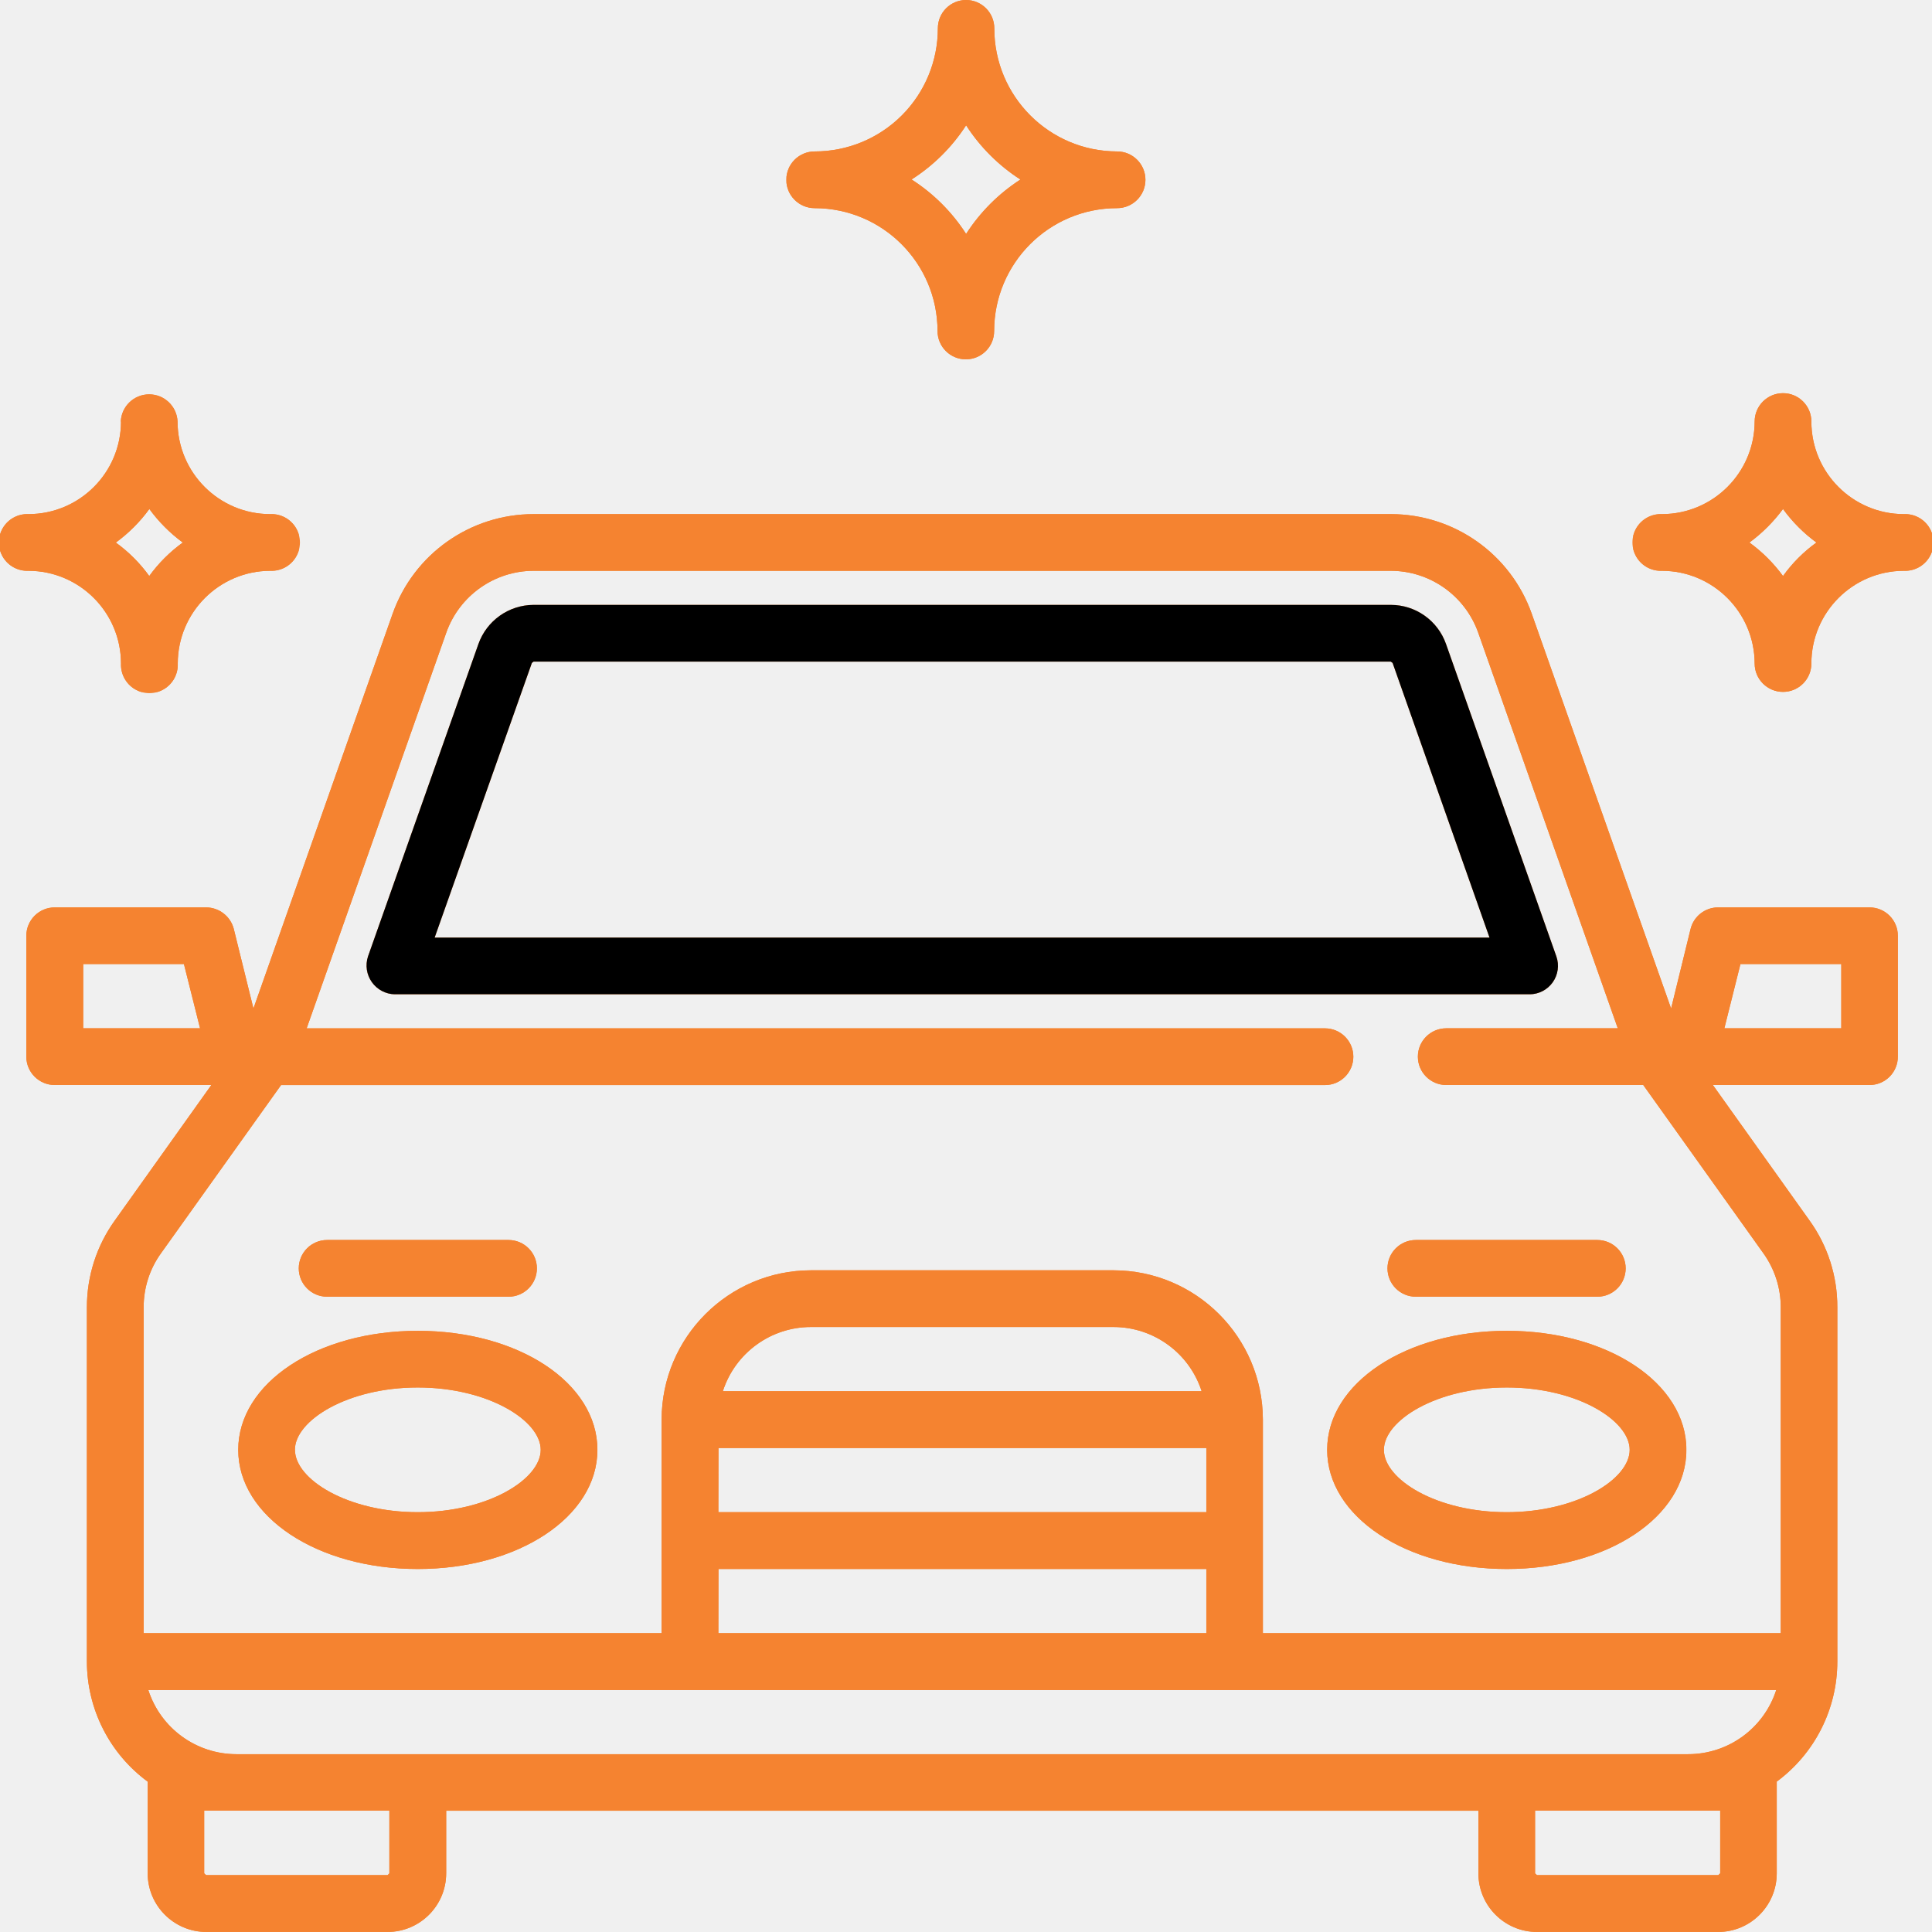
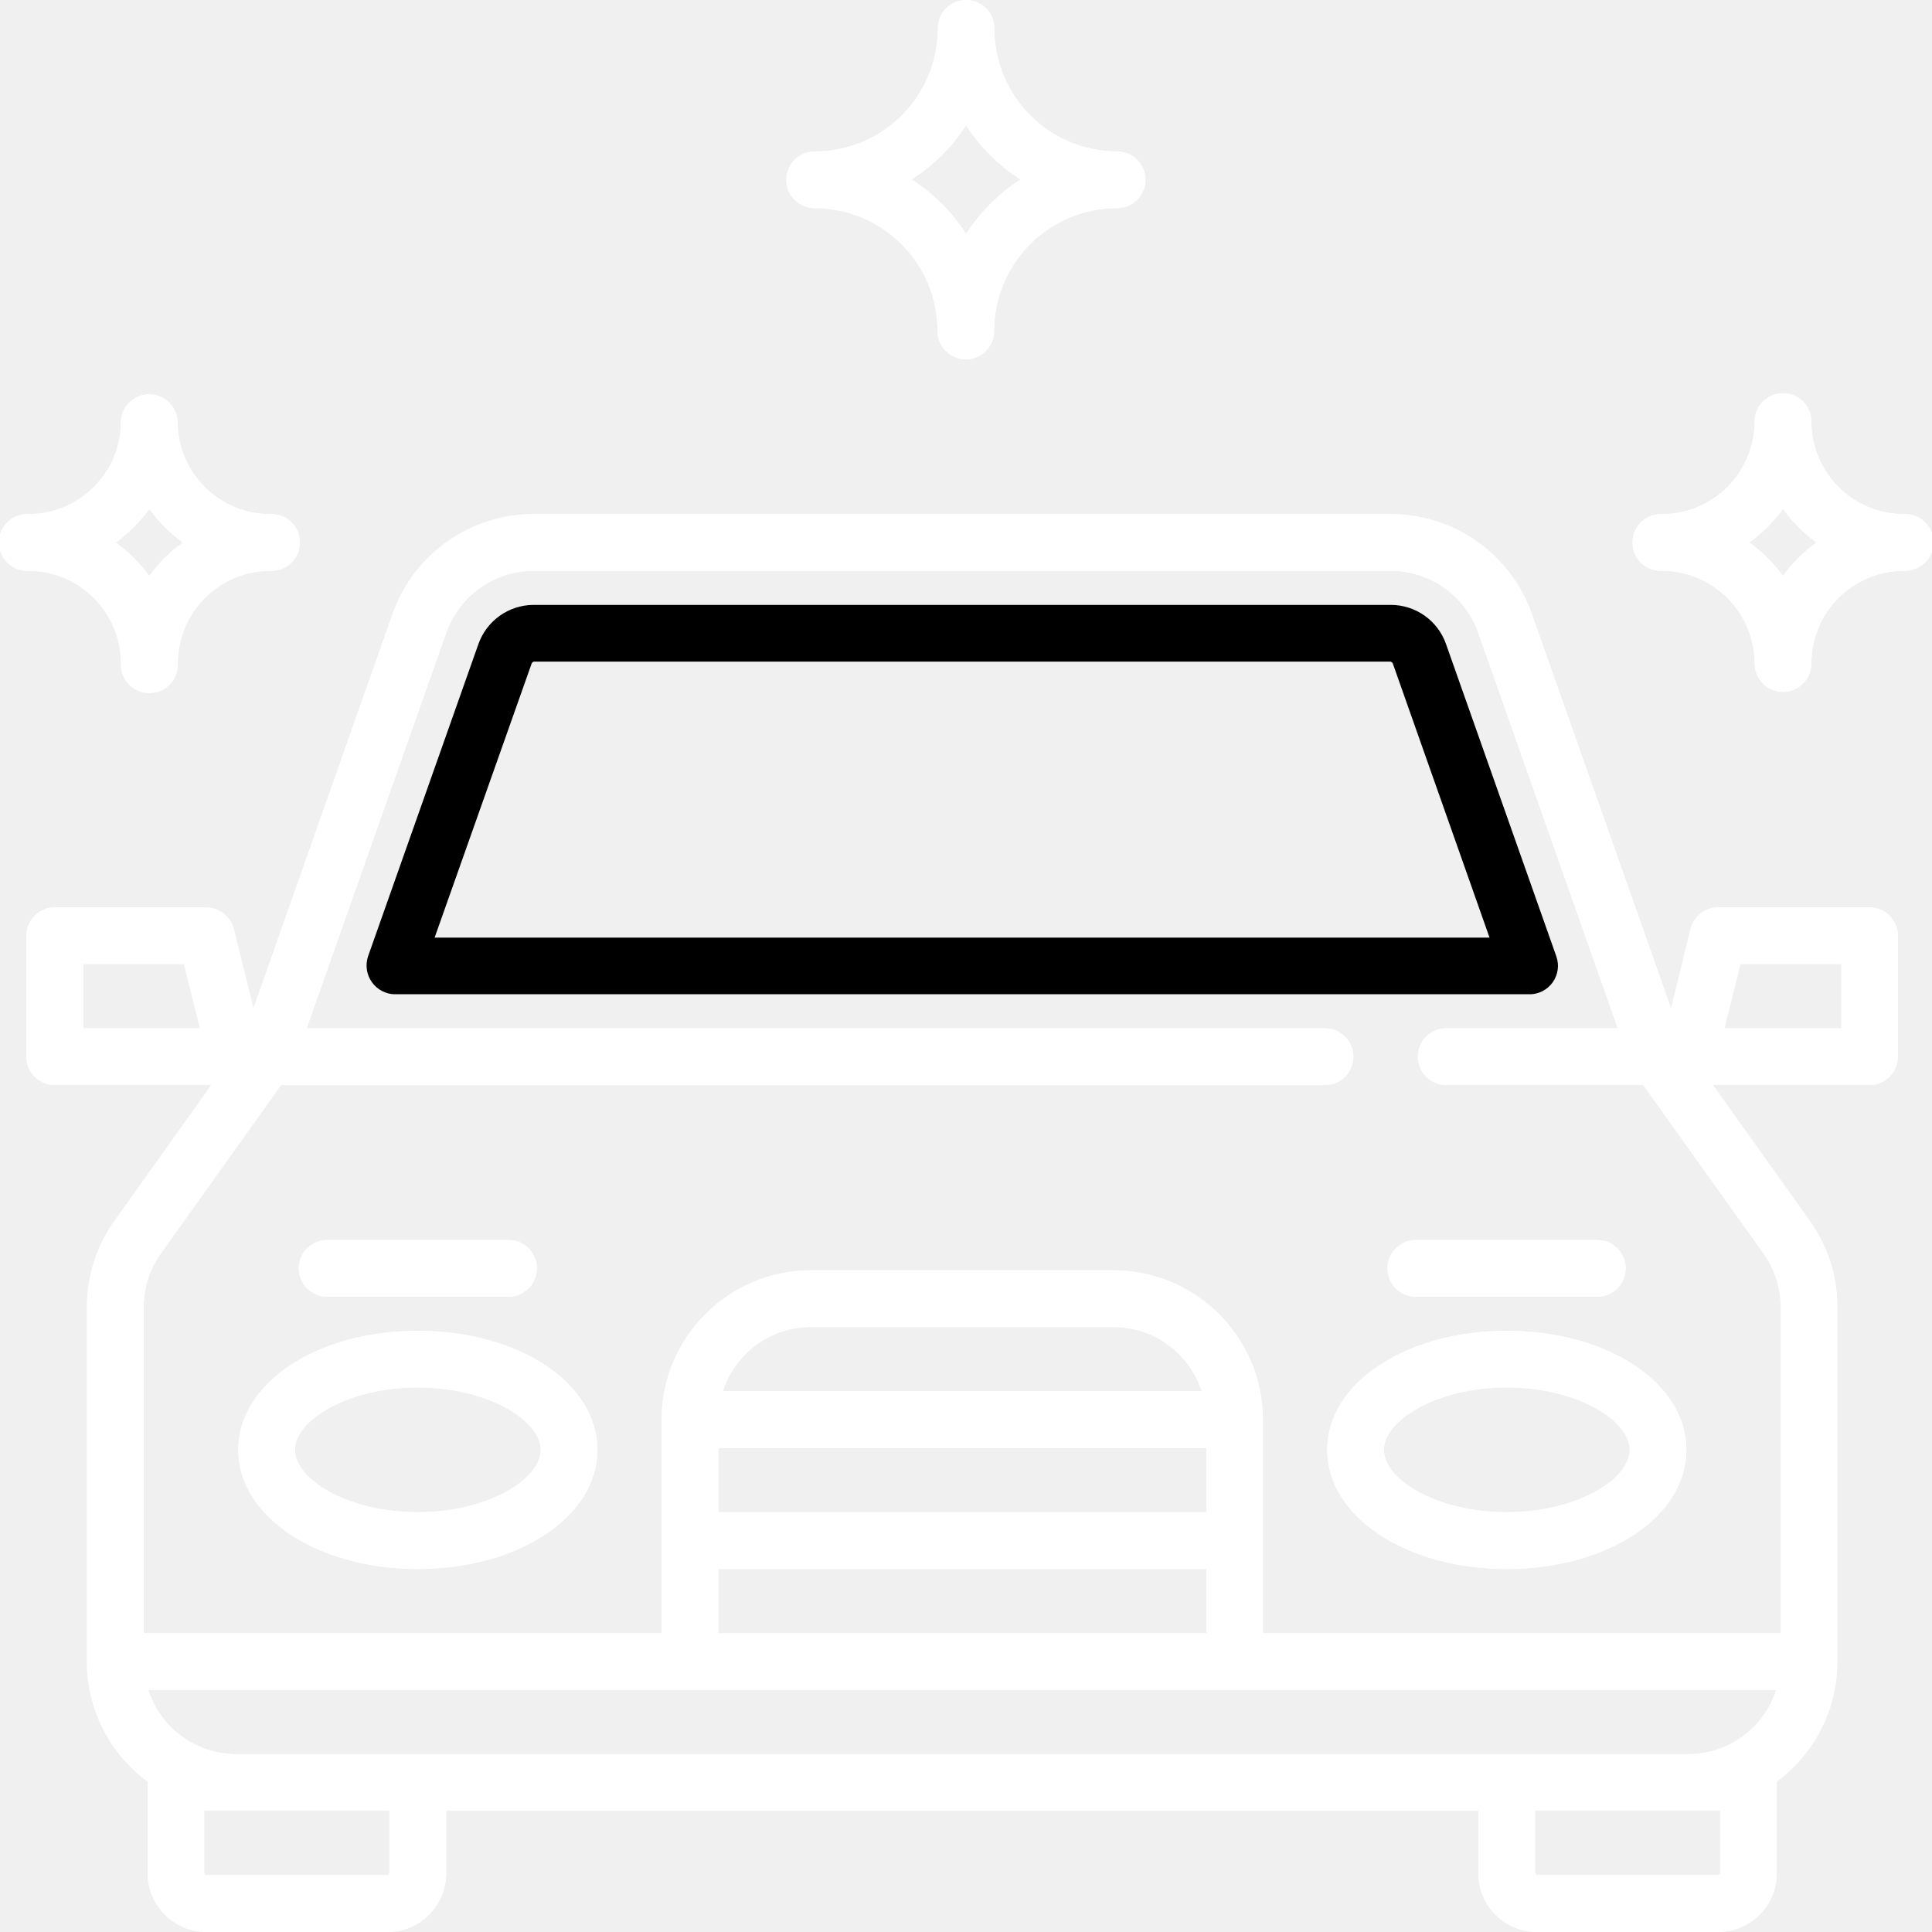
<svg xmlns="http://www.w3.org/2000/svg" xmlns:xlink="http://www.w3.org/1999/xlink" viewBox="0 0 369.96 369.94">
  <defs>
-     <style>.cls-1{fill:#f58330;}.cls-2{fill:#f58330;}.cls-3{fill:#f58330;}.cls-4{fill:#f58330;}.cls-5{fill:#f58330;}.cls-6{fill:#f58330;}.cls-7{fill:#f58330;}.cls-8{fill:#f58330;}.cls-9{fill:#f58330;}.cls-10{clip-path:url(#clip-path);}.cls-11{fill:#f58330;}.cls-12{clip-path:url(#clip-path-2);}.cls-13{fill:#f58330;}.cls-14{clip-path:url(#clip-path-3);}.cls-15{fill:#f58330;}.cls-16{clip-path:url(#clip-path-4);}.cls-17{fill:#f5833017);}.cls-18{clip-path:url(#clip-path-5);}.cls-19{fill:#f58330;}.cls-20{clip-path:url(#clip-path-6);}.cls-21{fill:#f58330;}.cls-22{clip-path:url(#clip-path-7);}.cls-23{fill:#f58330;}.cls-24{clip-path:url(#clip-path-8);}.cls-25{fill:#f58330;}.cls-26{clip-path:url(#clip-path-9);}.cls-27{fill:#f58330;}</style>
+     <style>.cls-1{fill:#ffffff;}.cls-2{fill:#ffffff;}.cls-3{fill:#ffffff;}.cls-4{fill:#ffffff;}.cls-5{fill:#ffffff;}.cls-6{fill:#ffffff;}.cls-7{fill:#ffffff;}.cls-8{fill:#ffffff;}.cls-9{fill:#ffffff;}.cls-10{clip-path:url(#clip-path);}.cls-11{fill:#ffffff;}.cls-12{clip-path:url(#clip-path-2);}.cls-13{fill:#ffffff;}.cls-14{clip-path:url(#clip-path-3);}.cls-15{fill:#ffffff;}.cls-16{clip-path:url(#clip-path-4);}.cls-17{fill:#ffffff17);}.cls-18{clip-path:url(#clip-path-5);}.cls-19{fill:#ffffff;}.cls-20{clip-path:url(#clip-path-6);}.cls-21{fill:#ffffff;}.cls-22{clip-path:url(#clip-path-7);}.cls-23{fill:#ffffff;}.cls-24{clip-path:url(#clip-path-8);}.cls-25{fill:#ffffff;}.cls-26{clip-path:url(#clip-path-9);}.cls-27{fill:#ffffff;}</style>
    <linearGradient id="linear-gradient" x1="312.76" y1="103.9" x2="369.96" y2="103.9" gradientUnits="userSpaceOnUse">
-       <stop offset="0" stop-color="#f58330" />
-       <stop offset="1" stop-color="#f58330" />
+       <stop offset="0" stop-color="#ffffff" />
+       <stop offset="1" stop-color="#ffffff" />
    </linearGradient>
    <linearGradient id="linear-gradient-2" x1="0" y1="103.9" x2="57.2" y2="103.9" xlink:href="#linear-gradient" />
    <linearGradient id="linear-gradient-3" x1="150.61" y1="34.38" x2="219.37" y2="34.38" xlink:href="#linear-gradient" />
    <linearGradient id="linear-gradient-4" x1="70.18" y1="153.12" x2="298.35" y2="153.12" xlink:href="#linear-gradient" />
    <linearGradient id="linear-gradient-5" x1="254.12" y1="277.64" x2="322.91" y2="277.64" xlink:href="#linear-gradient" />
    <linearGradient id="linear-gradient-6" x1="45.61" y1="277.64" x2="114.39" y2="277.64" xlink:href="#linear-gradient" />
    <linearGradient id="linear-gradient-7" x1="5.05" y1="234.19" x2="363.44" y2="234.19" xlink:href="#linear-gradient" />
    <linearGradient id="linear-gradient-8" x1="57.2" y1="242.88" x2="102.81" y2="242.88" xlink:href="#linear-gradient" />
    <linearGradient id="linear-gradient-9" x1="265.69" y1="242.88" x2="311.32" y2="242.88" xlink:href="#linear-gradient" />
    <clipPath id="clip-path">
      <path class="cls-1" d="M335,103.89a30.34,30.34,0,0,0,6.43-6.42,29.09,29.09,0,0,0,6.4,6.42,28,28,0,0,0-6.4,6.41,29.17,29.17,0,0,0-6.43-6.41m1-23.17a17.78,17.78,0,0,1-17.74,17.73,5.43,5.43,0,1,0,0,10.85A17.81,17.81,0,0,1,336,127.06a5.43,5.43,0,1,0,10.86,0,17.76,17.76,0,0,1,17.72-17.76,5.43,5.43,0,1,0,0-10.85,17.74,17.74,0,0,1-17.72-17.73,5.43,5.43,0,0,0-10.86,0" />
    </clipPath>
    <linearGradient id="linear-gradient-11" x1="51.7" y1="536.49" x2="69.49" y2="536.49" gradientTransform="matrix(3.21, 0, 0, -3.21, 146.61, 1828.19)" xlink:href="#linear-gradient" />
    <clipPath id="clip-path-2">
      <path class="cls-2" d="M22.19,103.89a29.35,29.35,0,0,0,6.41-6.42A29.61,29.61,0,0,0,35,103.89a28.5,28.5,0,0,0-6.42,6.41,28.25,28.25,0,0,0-6.41-6.41m1-23.17A17.75,17.75,0,0,1,5.45,98.45a5.43,5.43,0,1,0,0,10.85,17.78,17.78,0,0,1,17.72,17.76,5.44,5.44,0,1,0,10.87,0A17.77,17.77,0,0,1,51.77,109.3a5.43,5.43,0,1,0,0-10.85A17.75,17.75,0,0,1,34,80.72a5.44,5.44,0,0,0-10.87,0" />
    </clipPath>
    <linearGradient id="linear-gradient-13" x1="-40.15" y1="536.49" x2="-22.35" y2="536.49" gradientTransform="matrix(3.21, 0, 0, -3.21, 129.04, 1828.21)" xlink:href="#linear-gradient" />
    <clipPath id="clip-path-3">
      <path class="cls-3" d="M174.54,34.38A34.47,34.47,0,0,0,185,24,34.81,34.81,0,0,0,195.4,34.38,34.86,34.86,0,0,0,185,44.79a34.52,34.52,0,0,0-10.43-10.41M185,0a5.41,5.41,0,0,0-5.41,5.43A23.56,23.56,0,0,1,156,29a5.43,5.43,0,0,0,0,10.86,23.55,23.55,0,0,1,23.53,23.53,5.42,5.42,0,1,0,10.84,0,23.54,23.54,0,0,1,23.54-23.53,5.43,5.43,0,1,0,0-10.86A23.55,23.55,0,0,1,190.4,5.43,5.42,5.42,0,0,0,185,0Z" />
    </clipPath>
    <linearGradient id="linear-gradient-15" x1="-6.42" y1="536.8" x2="11.37" y2="536.8" gradientTransform="matrix(3.86, 0, 0, -3.86, 175.42, 2108.93)" xlink:href="#linear-gradient" />
    <clipPath id="clip-path-4">
      <path class="cls-4" d="M101.85,126.94l.33-.25H266.31l.36.25,18.56,52.6h-202Zm.33-11.11a11.25,11.25,0,0,0-10.57,7.5L70.47,183.15a5.52,5.52,0,0,0,5.14,7.25H292.92a5.45,5.45,0,0,0,5.11-7.25L276.9,123.33a11.21,11.21,0,0,0-10.59-7.5Z" />
    </clipPath>
    <linearGradient id="linear-gradient-17" x1="-48.57" y1="458.35" x2="-30.77" y2="458.35" gradientTransform="matrix(12.82, 0, 0, -12.82, 692.89, 6029.74)" xlink:href="#linear-gradient" />
    <clipPath id="clip-path-5">
      <path class="cls-5" d="M265,277.63c0-5.62,10.07-11.94,23.54-11.94s23.53,6.32,23.53,11.94S302,289.57,288.52,289.57,265,283.27,265,277.63m-10.86,0c0,12.78,15.11,22.82,34.4,22.82s34.39-10,34.39-22.82-15.11-22.79-34.39-22.79-34.4,10-34.4,22.79" />
    </clipPath>
    <linearGradient id="linear-gradient-19" x1="18.86" y1="477.22" x2="36.66" y2="477.22" gradientTransform="matrix(3.86, 0, 0, -3.86, 181.24, 2121.97)" xlink:href="#linear-gradient" />
    <clipPath id="clip-path-6">
      <path class="cls-6" d="M56.47,277.63c0-5.62,10.07-11.94,23.52-11.94s23.55,6.32,23.55,11.94S93.46,289.57,80,289.57s-23.52-6.3-23.52-11.94m-10.86,0c0,12.78,15.13,22.82,34.38,22.82s34.4-10,34.4-22.82S99.3,254.84,80,254.84s-34.38,10-34.38,22.79" />
    </clipPath>
    <linearGradient id="linear-gradient-21" x1="-32.06" y1="477.22" x2="-14.26" y2="477.22" gradientTransform="matrix(3.86, 0, 0, -3.86, 169.52, 2121.95)" xlink:href="#linear-gradient" />
    <clipPath id="clip-path-7">
      <path class="cls-7" d="M39.1,358.73v-12H74.56v12l-.33.34H39.47Zm254.85,0v-12H329.4v12l-.36.34H294.31ZM28.38,323.62H340.13a17.72,17.72,0,0,1-16.87,12.29h-278a17.72,17.72,0,0,1-16.86-12.29m109.18-23.17H231v12.29H137.56Zm0-23.17H231v12.29H137.56Zm17.73-23.17h57.94A17.75,17.75,0,0,1,230.1,266.4H138.42a17.72,17.72,0,0,1,16.87-12.29M15.93,184.6H35.22l3.09,12.31H15.93Zm317.35,0h19.31v12.31H330.2ZM85.46,121.14a17.79,17.79,0,0,1,16.72-11.84H266.31a17.82,17.82,0,0,1,16.75,11.84l26.73,75.77H276.94a5.43,5.43,0,0,0,0,10.86h37.73l23,32.22A17.8,17.8,0,0,1,341,250.32v62.42H241.83V271.85a28.65,28.65,0,0,0-28.6-28.6H155.29a28.65,28.65,0,0,0-28.6,28.6v40.89H27.51V250.32A17.61,17.61,0,0,1,30.82,240l23-32.22h199.9a5.43,5.43,0,1,0,0-10.86h-195Zm16.72-22.69a28.63,28.63,0,0,0-27,19.09L48.53,193.12l-3.77-15.27a5.5,5.5,0,0,0-5.29-4.09h-29a5.44,5.44,0,0,0-5.43,5.41v23.17a5.44,5.44,0,0,0,5.43,5.43h30L22,233.69a28.41,28.41,0,0,0-5.36,16.63v67.85a28.58,28.58,0,0,0,11.64,23l0,.18v17.39a11.24,11.24,0,0,0,11.21,11.21H74.23a11.24,11.24,0,0,0,11.21-11.21v-12H283.1v12a11.22,11.22,0,0,0,11.21,11.21H329a11.22,11.22,0,0,0,11.23-11.21V341.16a28.57,28.57,0,0,0,11.6-23V250.32a28.25,28.25,0,0,0-5.34-16.63L328,207.77h30a5.42,5.42,0,0,0,5.42-5.43V179.17a5.42,5.42,0,0,0-5.42-5.41H329a5.43,5.43,0,0,0-5.26,4.09L320,193.12l-26.68-75.58a28.63,28.63,0,0,0-27-19.09Z" />
    </clipPath>
    <linearGradient id="linear-gradient-23" x1="-55.15" y1="447.07" x2="-37.35" y2="447.07" gradientTransform="matrix(20.14, 0, 0, -20.14, 1115.69, 9237.49)" xlink:href="#linear-gradient" />
    <clipPath id="clip-path-8">
      <path class="cls-8" d="M62.64,237.45a5.43,5.43,0,1,0,0,10.86H97.38a5.43,5.43,0,0,0,0-10.86Z" />
    </clipPath>
    <linearGradient id="linear-gradient-25" x1="-14.49" y1="510.06" x2="3.31" y2="510.06" gradientTransform="matrix(2.56, 0, 0, -2.56, 94.33, 1550.35)" xlink:href="#linear-gradient" />
    <clipPath id="clip-path-9">
      <path class="cls-9" d="M271.12,237.45a5.43,5.43,0,0,0,0,10.86h34.75a5.43,5.43,0,1,0,0-10.86Z" />
    </clipPath>
    <linearGradient id="linear-gradient-27" x1="62.28" y1="510.06" x2="80.08" y2="510.06" gradientTransform="matrix(2.56, 0, 0, -2.56, 106.05, 1550.37)" xlink:href="#linear-gradient" />
  </defs>
  <g id="Layer_2" data-name="Layer 2">
    <g id="Layer_1-2" data-name="Layer 1">
      <path class="cls-1" d="M335,103.89a30.34,30.34,0,0,0,6.43-6.42,29.09,29.09,0,0,0,6.4,6.42,28,28,0,0,0-6.4,6.41,29.17,29.17,0,0,0-6.43-6.41m1-23.17a17.78,17.78,0,0,1-17.74,17.73,5.43,5.43,0,1,0,0,10.85A17.81,17.81,0,0,1,336,127.06a5.43,5.43,0,1,0,10.86,0,17.76,17.76,0,0,1,17.72-17.76,5.43,5.43,0,1,0,0-10.85,17.74,17.74,0,0,1-17.72-17.73,5.43,5.43,0,0,0-10.86,0" />
      <g class="cls-10">
        <rect class="cls-11" x="312.76" y="75.29" width="57.2" height="57.21" />
      </g>
      <path class="cls-2" d="M22.19,103.89a29.35,29.35,0,0,0,6.41-6.42A29.61,29.61,0,0,0,35,103.89a28.5,28.5,0,0,0-6.42,6.41,28.25,28.25,0,0,0-6.41-6.41m1-23.17A17.75,17.75,0,0,1,5.45,98.45a5.43,5.43,0,1,0,0,10.85,17.78,17.78,0,0,1,17.72,17.76,5.44,5.44,0,1,0,10.87,0A17.77,17.77,0,0,1,51.77,109.3a5.43,5.43,0,1,0,0-10.85A17.75,17.75,0,0,1,34,80.72a5.44,5.44,0,0,0-10.87,0" />
      <g class="cls-12">
        <rect class="cls-13" y="75.29" width="57.2" height="57.21" />
      </g>
      <path class="cls-3" d="M174.54,34.38A34.47,34.47,0,0,0,185,24,34.81,34.81,0,0,0,195.4,34.38,34.86,34.86,0,0,0,185,44.79a34.52,34.52,0,0,0-10.43-10.41M185,0a5.41,5.41,0,0,0-5.41,5.43A23.56,23.56,0,0,1,156,29a5.43,5.43,0,0,0,0,10.86,23.55,23.55,0,0,1,23.53,23.53,5.42,5.42,0,1,0,10.84,0,23.54,23.54,0,0,1,23.54-23.53,5.43,5.43,0,1,0,0-10.86A23.55,23.55,0,0,1,190.4,5.43,5.42,5.42,0,0,0,185,0Z" />
      <g class="cls-14">
        <rect class="cls-15" x="150.61" width="68.76" height="68.76" />
      </g>
      <path class="cls-4" d="M101.85,126.94l.33-.25H266.31l.36.25,18.56,52.6h-202Zm.33-11.11a11.25,11.25,0,0,0-10.57,7.5L70.47,183.15a5.52,5.52,0,0,0,5.14,7.25H292.92a5.45,5.45,0,0,0,5.11-7.25L276.9,123.33a11.21,11.21,0,0,0-10.59-7.5Z" />
      <g class="cls-16">
        <rect class="cls-17" x="69.26" y="115.83" width="229.37" height="74.56" />
      </g>
      <path class="cls-5" d="M265,277.63c0-5.62,10.07-11.94,23.54-11.94s23.53,6.32,23.53,11.94S302,289.57,288.52,289.57,265,283.27,265,277.63m-10.86,0c0,12.78,15.11,22.82,34.4,22.82s34.39-10,34.39-22.82-15.11-22.79-34.39-22.79-34.4,10-34.4,22.79" />
      <g class="cls-18">
        <rect class="cls-19" x="254.12" y="254.84" width="68.78" height="45.61" />
      </g>
      <path class="cls-6" d="M56.47,277.63c0-5.62,10.07-11.94,23.52-11.94s23.55,6.32,23.55,11.94S93.46,289.57,80,289.57s-23.52-6.3-23.52-11.94m-10.86,0c0,12.78,15.13,22.82,34.38,22.82s34.4-10,34.4-22.82S99.3,254.84,80,254.84s-34.38,10-34.38,22.79" />
      <g class="cls-20">
        <rect class="cls-21" x="45.61" y="254.84" width="68.78" height="45.61" />
      </g>
      <path class="cls-7" d="M39.1,358.73v-12H74.56v12l-.33.34H39.47Zm254.85,0v-12H329.4v12l-.36.34H294.31ZM28.38,323.62H340.13a17.72,17.72,0,0,1-16.87,12.29h-278a17.72,17.72,0,0,1-16.86-12.29m109.18-23.17H231v12.29H137.56Zm0-23.17H231v12.29H137.56Zm17.73-23.17h57.94A17.75,17.75,0,0,1,230.1,266.4H138.42a17.72,17.72,0,0,1,16.87-12.29M15.93,184.6H35.22l3.09,12.31H15.93Zm317.35,0h19.31v12.31H330.2ZM85.46,121.14a17.79,17.79,0,0,1,16.72-11.84H266.31a17.82,17.82,0,0,1,16.75,11.84l26.73,75.77H276.94a5.43,5.43,0,0,0,0,10.86h37.73l23,32.22A17.8,17.8,0,0,1,341,250.32v62.42H241.83V271.85a28.65,28.65,0,0,0-28.6-28.6H155.29a28.65,28.65,0,0,0-28.6,28.6v40.89H27.51V250.32A17.61,17.61,0,0,1,30.82,240l23-32.22h199.9a5.43,5.43,0,1,0,0-10.86h-195Zm16.72-22.69a28.63,28.63,0,0,0-27,19.09L48.53,193.12l-3.77-15.27a5.5,5.5,0,0,0-5.29-4.09h-29a5.44,5.44,0,0,0-5.43,5.41v23.17a5.44,5.44,0,0,0,5.43,5.43h30L22,233.69a28.41,28.41,0,0,0-5.36,16.63v67.85a28.58,28.58,0,0,0,11.64,23l0,.18v17.39a11.24,11.24,0,0,0,11.21,11.21H74.23a11.24,11.24,0,0,0,11.21-11.21v-12H283.1v12a11.22,11.22,0,0,0,11.21,11.21H329a11.22,11.22,0,0,0,11.23-11.21V341.16a28.57,28.57,0,0,0,11.6-23V250.32a28.25,28.25,0,0,0-5.34-16.63L328,207.77h30a5.42,5.42,0,0,0,5.42-5.43V179.17a5.42,5.42,0,0,0-5.42-5.41H329a5.43,5.43,0,0,0-5.26,4.09L320,193.12l-26.68-75.58a28.63,28.63,0,0,0-27-19.09Z" />
      <g class="cls-22">
        <rect class="cls-23" x="5.05" y="98.45" width="358.39" height="271.49" />
      </g>
      <path class="cls-8" d="M62.64,237.45a5.43,5.43,0,1,0,0,10.86H97.38a5.43,5.43,0,0,0,0-10.86Z" />
      <g class="cls-24">
        <rect class="cls-25" x="57.2" y="237.45" width="45.61" height="10.86" />
      </g>
      <path class="cls-9" d="M271.12,237.45a5.43,5.43,0,0,0,0,10.86h34.75a5.43,5.43,0,1,0,0-10.86Z" />
      <g class="cls-26">
        <rect class="cls-27" x="265.69" y="237.45" width="45.63" height="10.86" />
      </g>
    </g>
  </g>
</svg>
